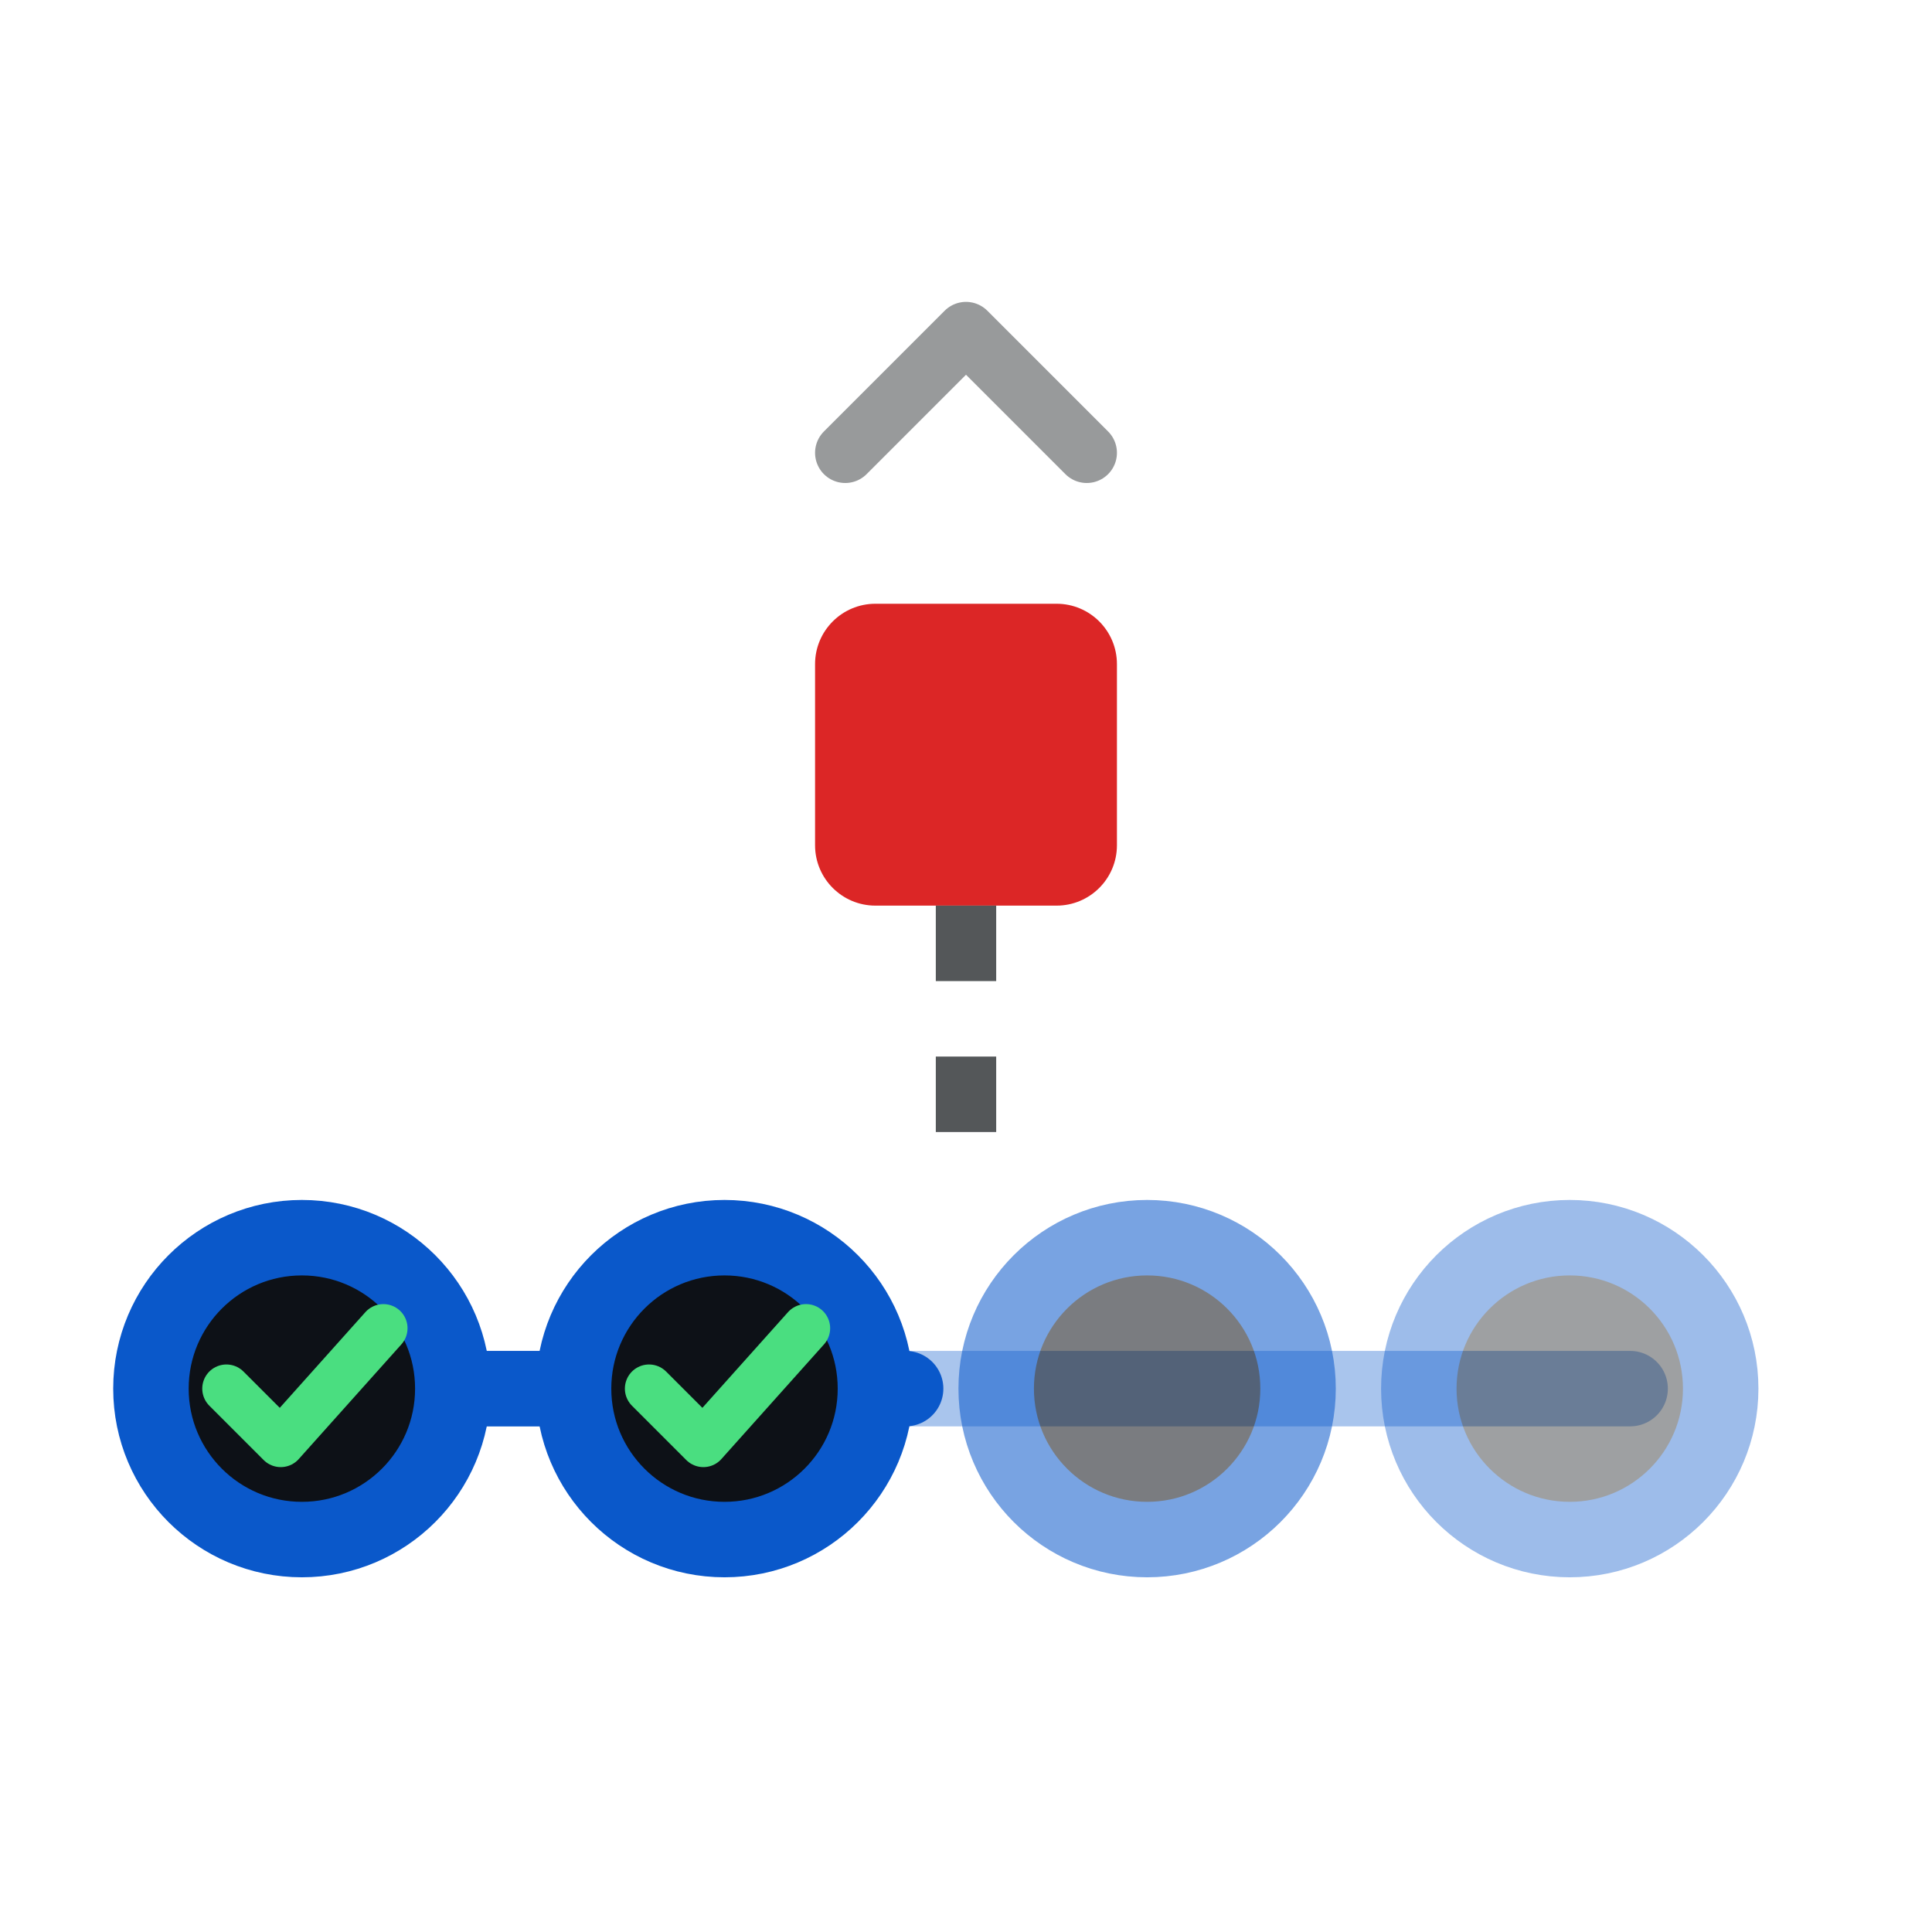
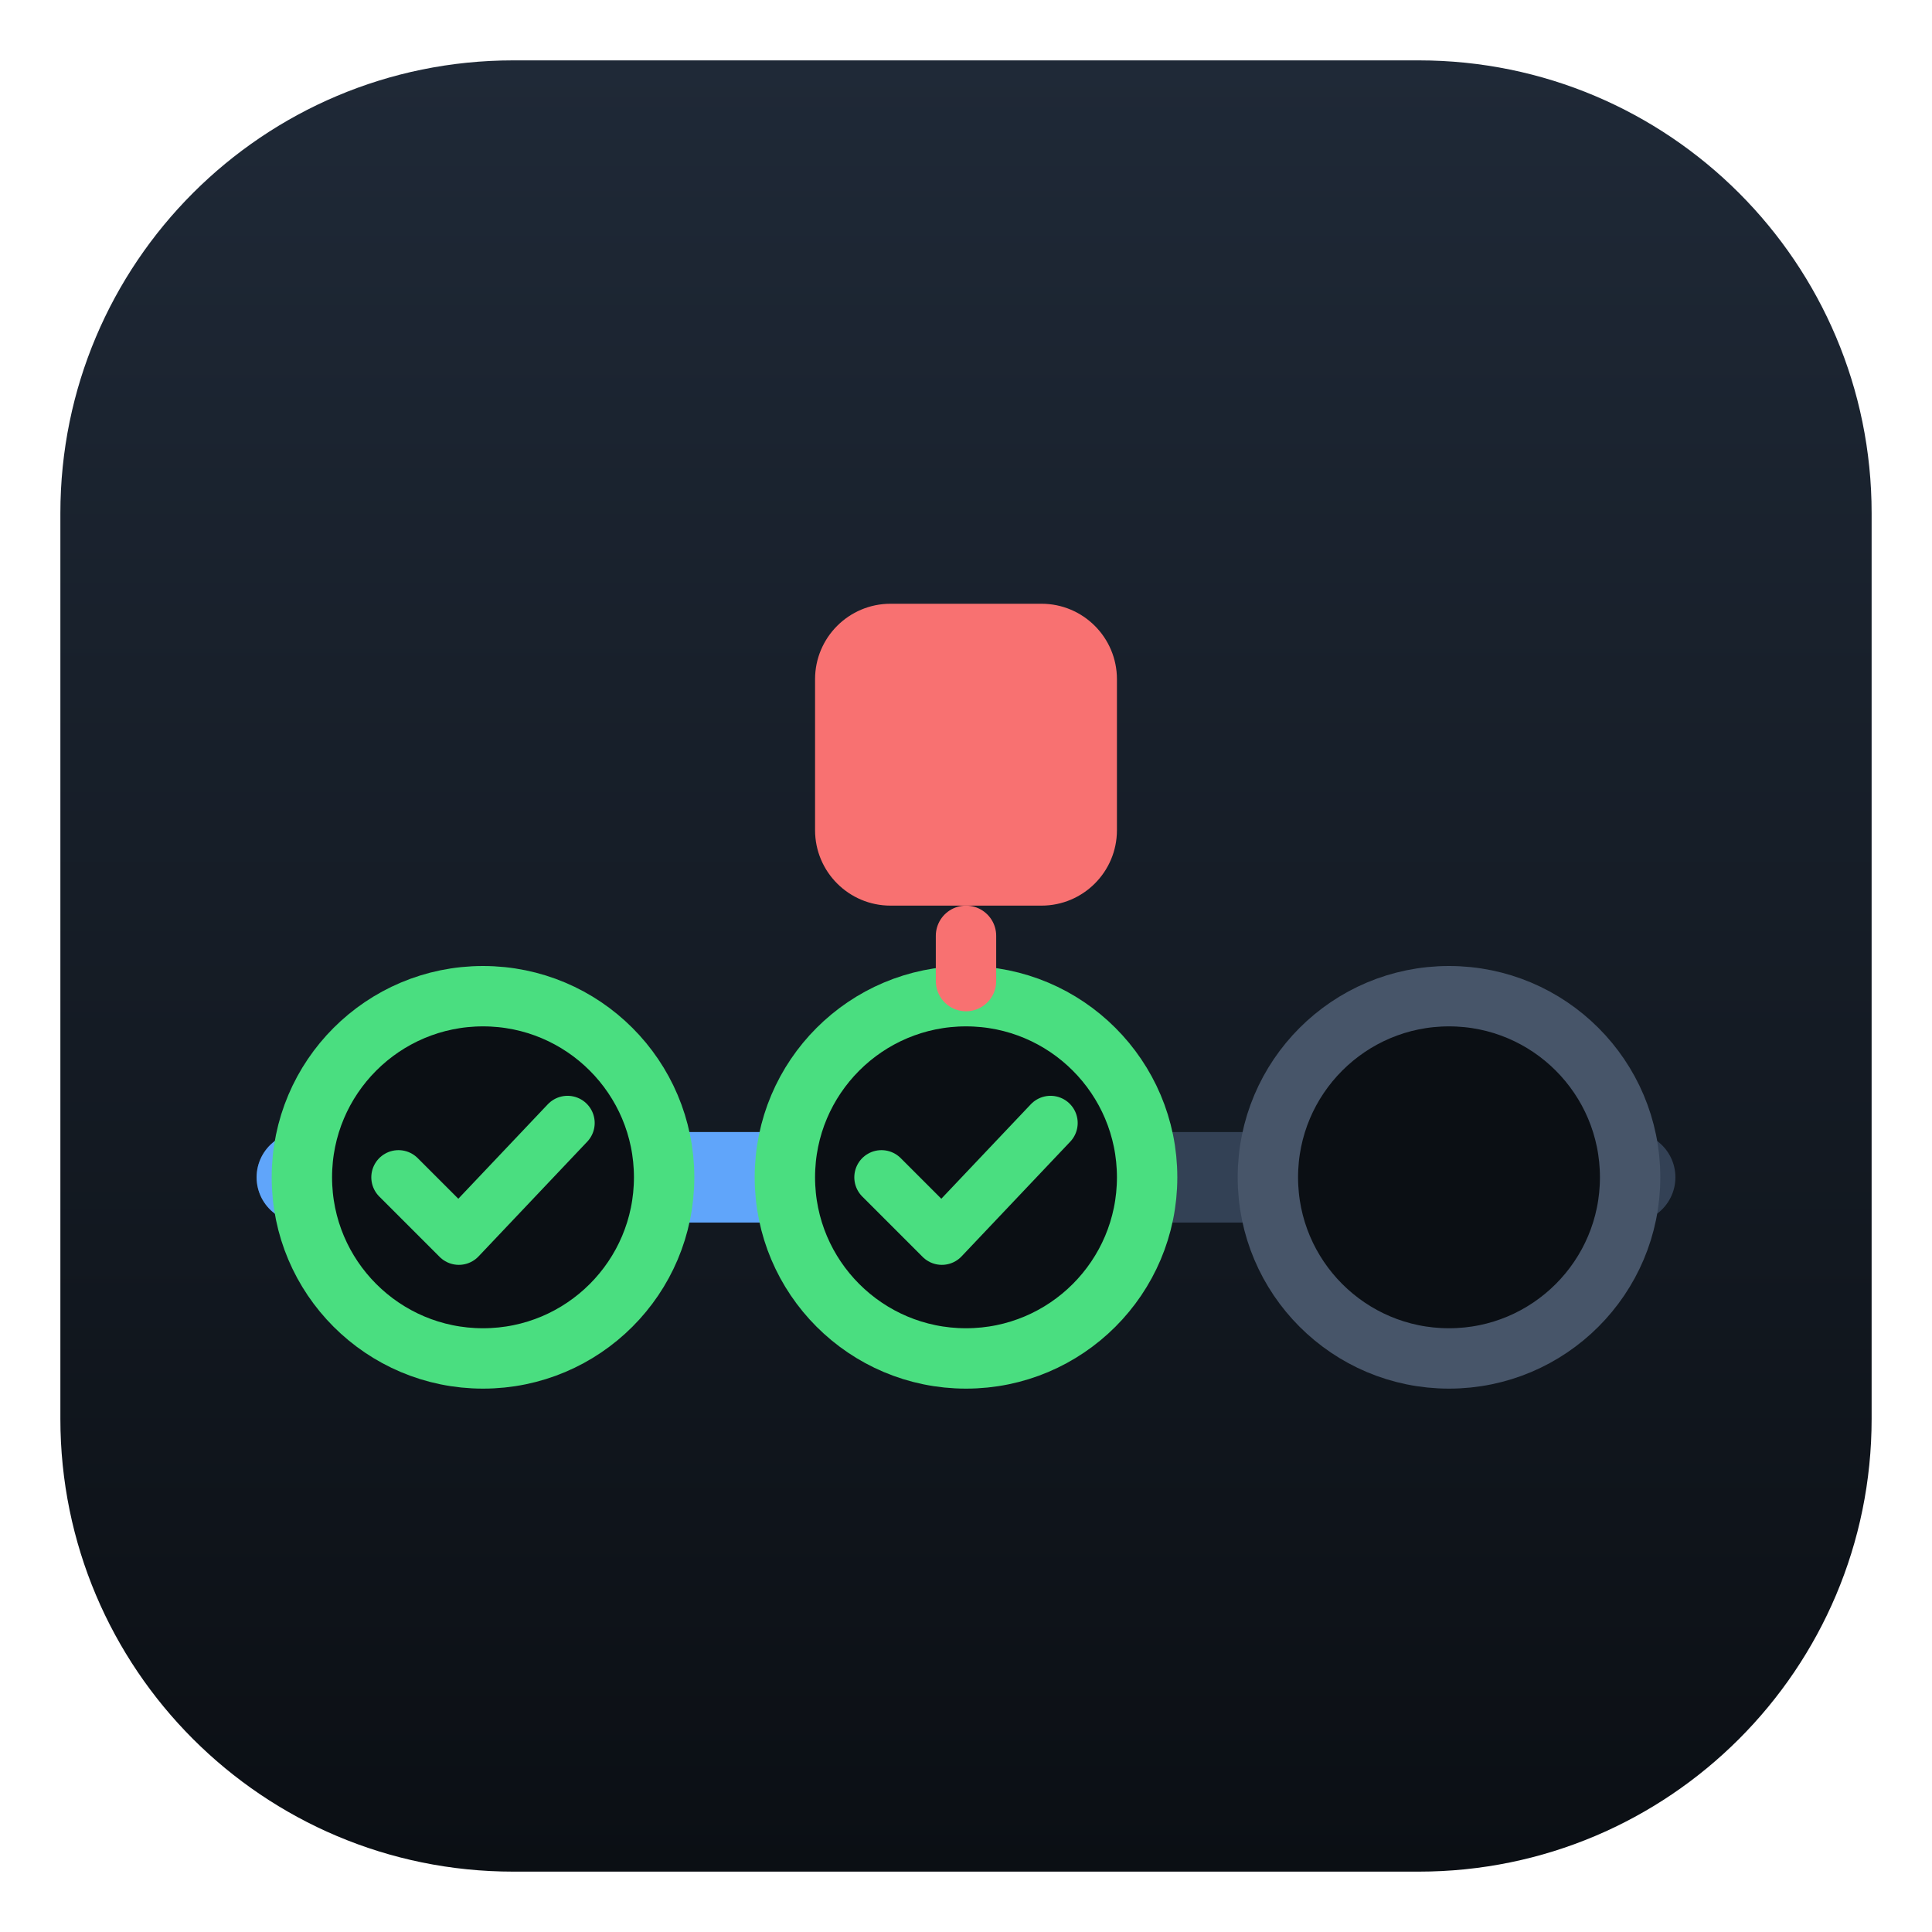
- <svg xmlns="http://www.w3.org/2000/svg" viewBox="0 0 64 64" width="64" height="64">
-   <line x1="10" y1="46" x2="54" y2="46" stroke="#0a58ca" stroke-width="2.5" stroke-linecap="round" opacity="0.35" />
-   <line x1="10" y1="46" x2="30" y2="46" stroke="#0a58ca" stroke-width="2.5" stroke-linecap="round" />
-   <circle cx="10" cy="46" r="5" fill="#0d1117" stroke="#0a58ca" stroke-width="2.5" />
-   <path d="M7.5 46 L9.3 47.8 L12.7 44" stroke="#4ade80" stroke-width="1.6" fill="none" stroke-linecap="round" stroke-linejoin="round" />
-   <circle cx="24" cy="46" r="5" fill="#0d1117" stroke="#0a58ca" stroke-width="2.5" />
-   <path d="M21.5 46 L23.3 47.8 L26.7 44" stroke="#4ade80" stroke-width="1.6" fill="none" stroke-linecap="round" stroke-linejoin="round" />
-   <circle cx="38" cy="46" r="5" fill="#0d1117" stroke="#0a58ca" stroke-width="2.5" opacity="0.55" />
-   <circle cx="52" cy="46" r="5" fill="#0d1117" stroke="#0a58ca" stroke-width="2.5" opacity="0.4" />
-   <rect x="27" y="20" width="10" height="10" rx="2" fill="#dc2626" />
-   <path d="M32 30 L32 40" stroke="#1b1f22" stroke-width="2" stroke-dasharray="2.5 2.5" opacity="0.75" />
-   <path d="M28 15 L32 11 L36 15" fill="none" stroke="#1b1f22" stroke-width="2" stroke-linecap="round" stroke-linejoin="round" opacity="0.45" />
+ <svg xmlns="http://www.w3.org/2000/svg" viewBox="0 0 64 64" width="128" height="128">
+   <defs>
+     <linearGradient id="tile" x1="0" y1="0" x2="0" y2="1">
+       <stop offset="0" stop-color="#1f2937" />
+       <stop offset="1" stop-color="#0b0f14" />
+     </linearGradient>
+   </defs>
+   <rect x="2" y="2" width="60" height="60" rx="15" fill="url(#tile)" />
+   <path d="M10 39 H54" stroke="#334155" stroke-width="3" stroke-linecap="round" />
+   <path d="M10 39 H32" stroke="#60a5fa" stroke-width="3" stroke-linecap="round" />
+   <circle cx="16" cy="39" r="6" fill="#0b0f14" stroke="#4ade80" stroke-width="2" />
+   <path d="M13.2 39 l2 2 3.6-3.8" fill="none" stroke="#4ade80" stroke-width="1.8" stroke-linecap="round" stroke-linejoin="round" />
+   <circle cx="32" cy="39" r="6" fill="#0b0f14" stroke="#4ade80" stroke-width="2" />
+   <path d="M29.2 39 l2 2 3.6-3.8" fill="none" stroke="#4ade80" stroke-width="1.8" stroke-linecap="round" stroke-linejoin="round" />
+   <circle cx="48" cy="39" r="6" fill="#0b0f14" stroke="#475569" stroke-width="2" />
+   <rect x="27" y="20" width="10" height="10" rx="2.5" fill="#f87171" />
+   <path d="M32 31 V33" stroke="#f87171" stroke-width="2" stroke-linecap="round" stroke-dasharray="1.5 2" />
</svg>
